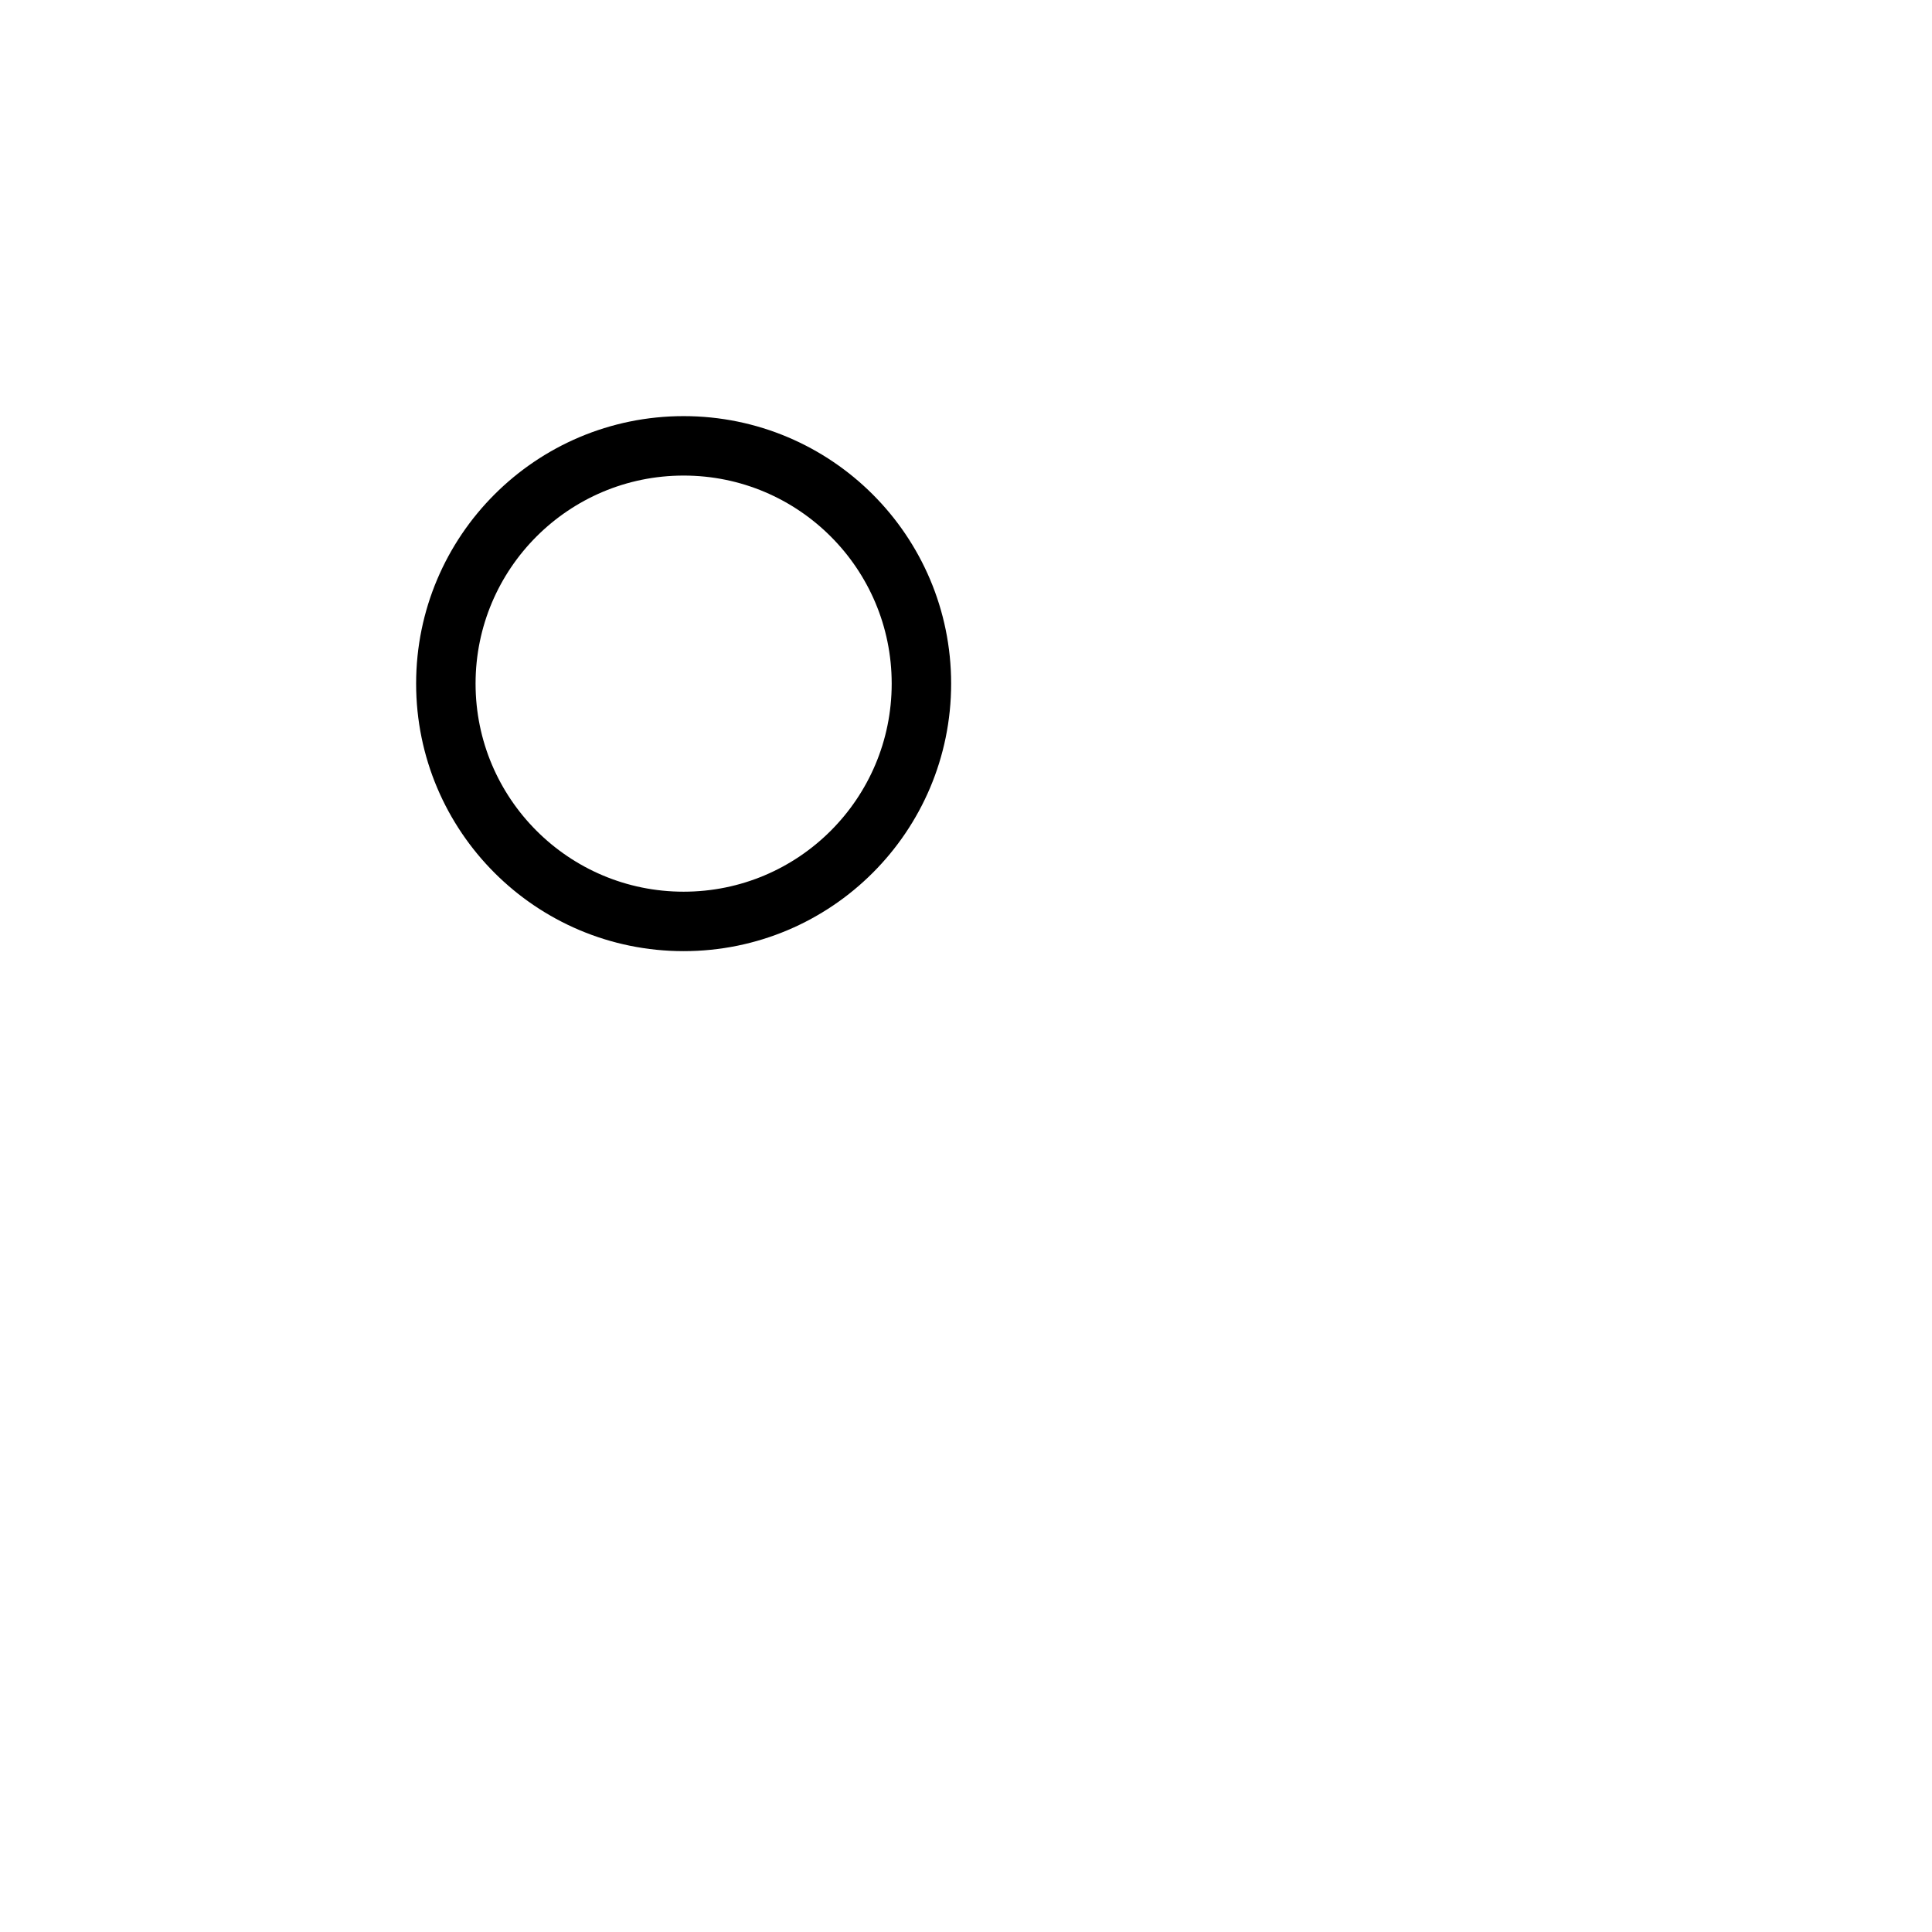
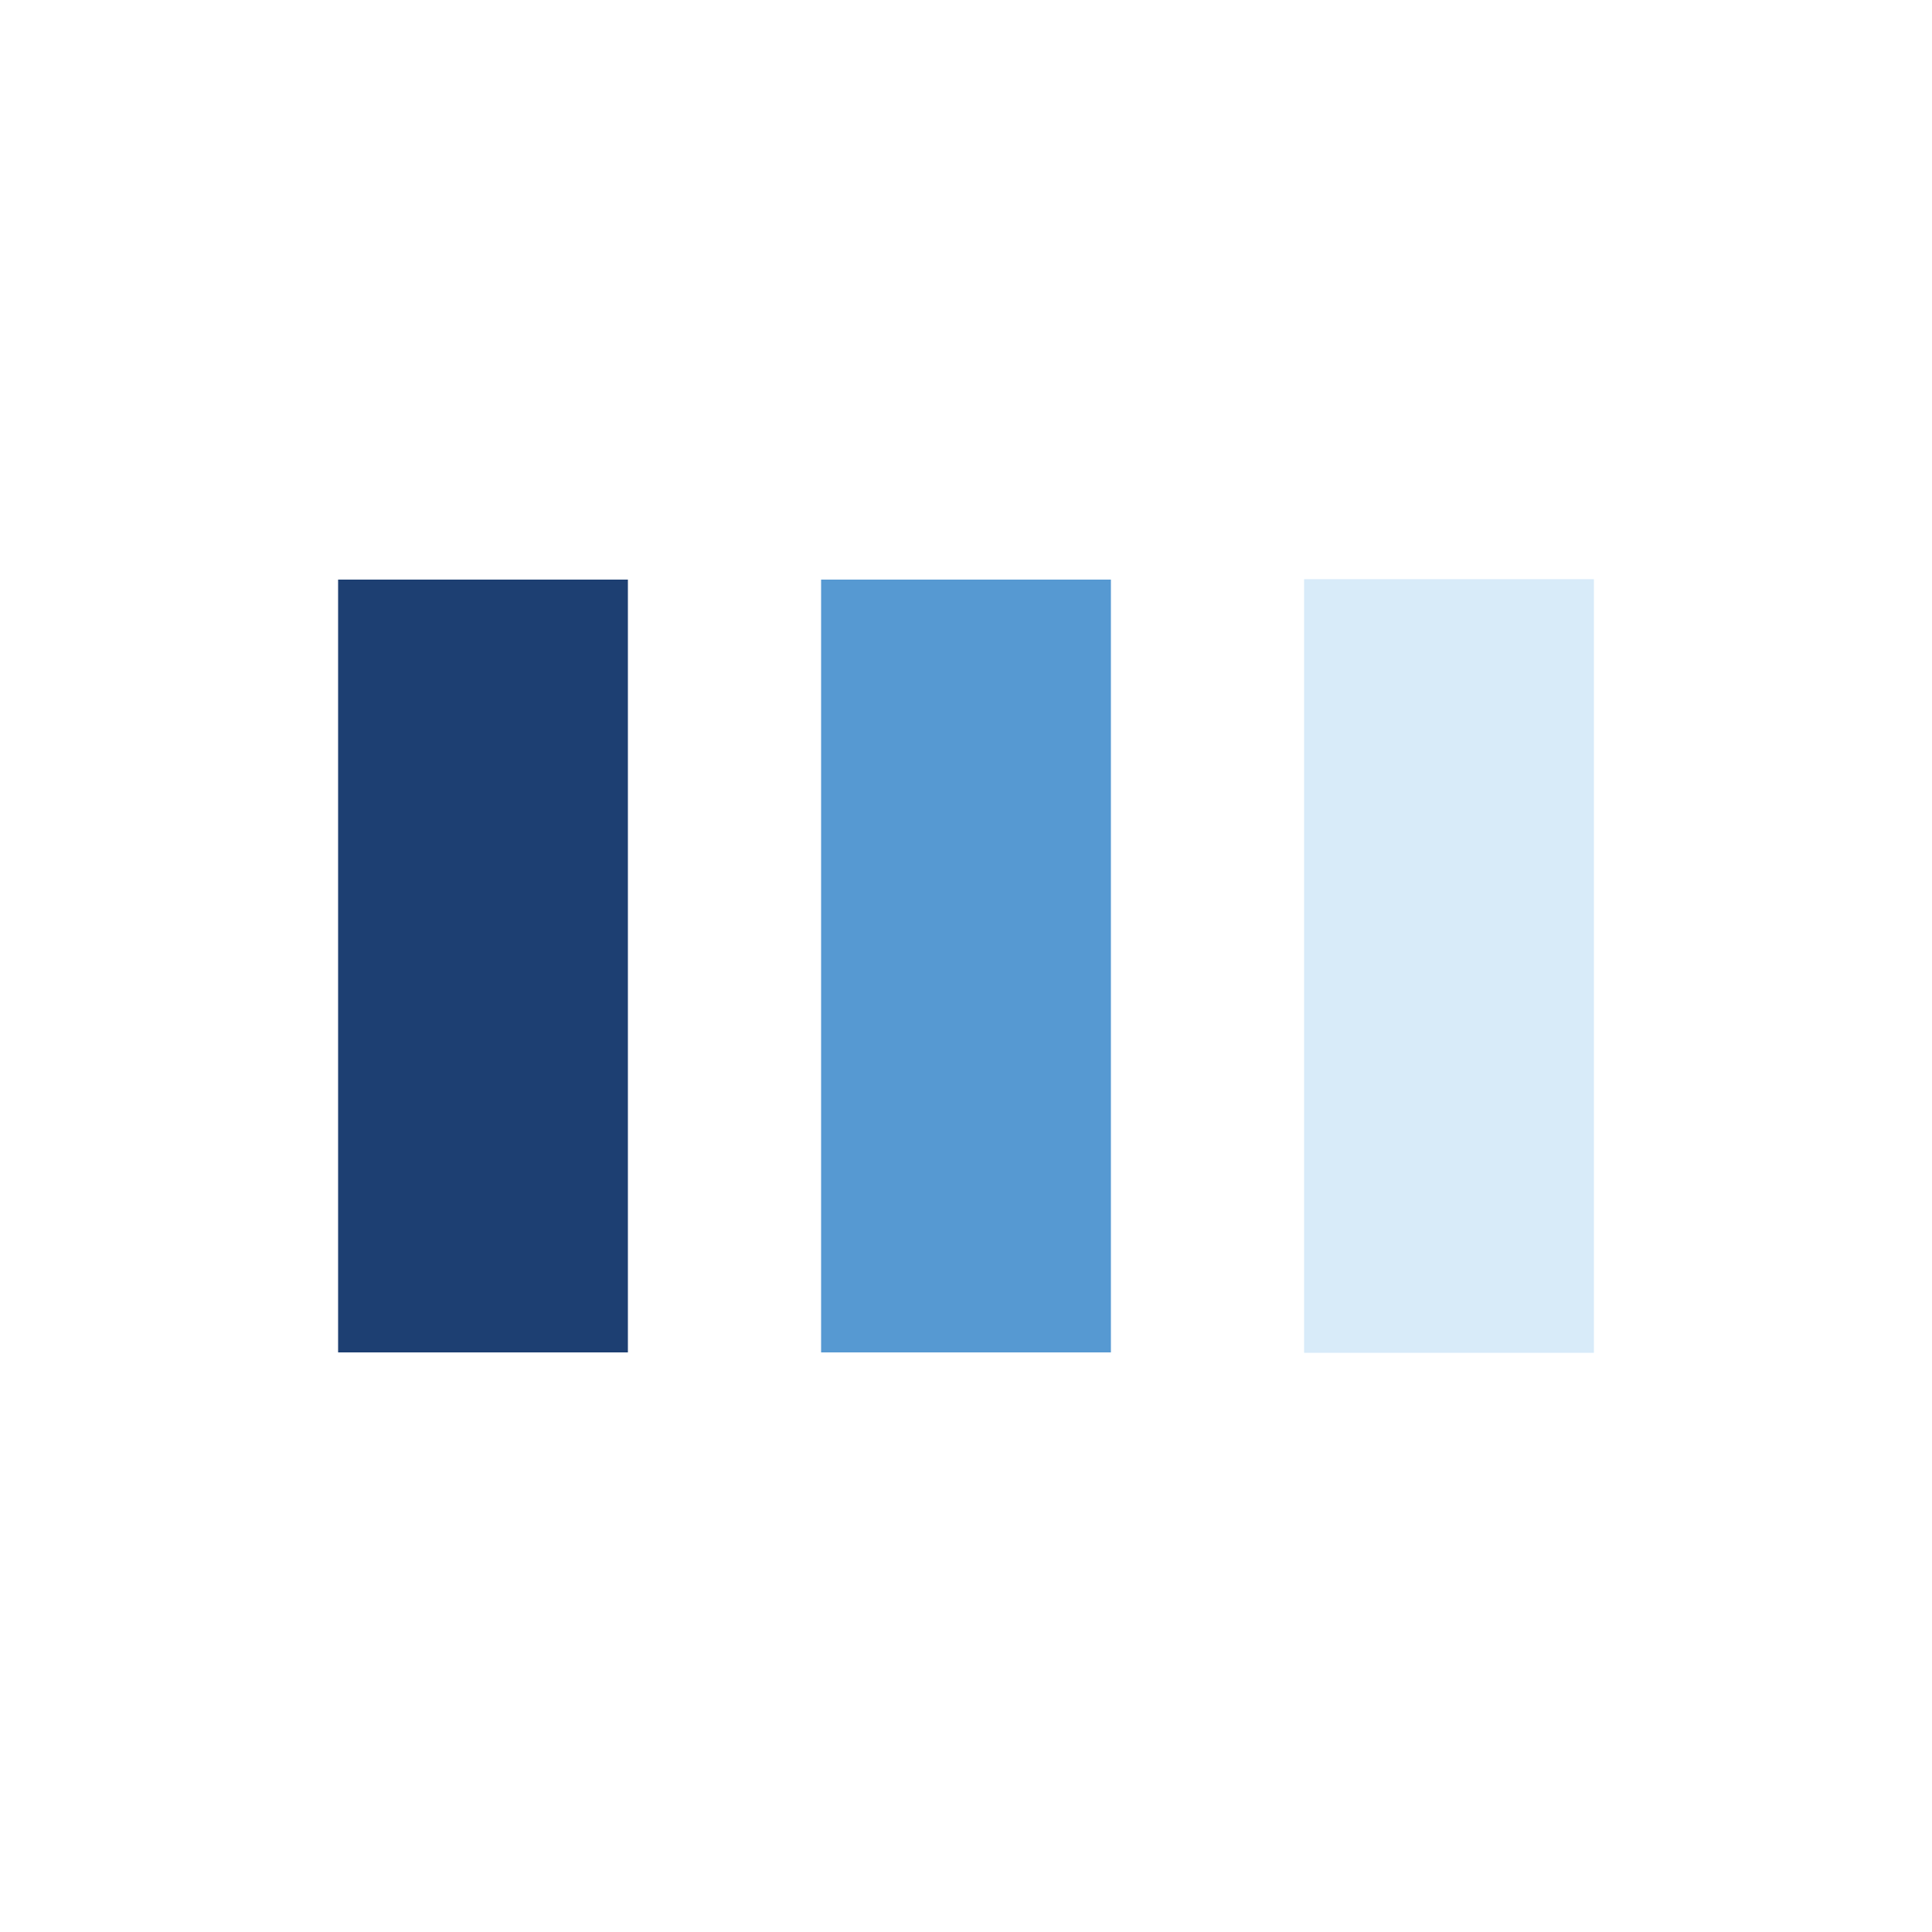
- <svg xmlns="http://www.w3.org/2000/svg" width="65" height="65" viewBox="0 0 65 65" stroke="#000">
-   <g fill="none" fill-rule="evenodd" transform="translate(1 1)" stroke-width="2">
-     <circle cx="22" cy="22" r="6" stroke-opacity="0">
-       <animate attributeName="r" begin="1.5s" dur="3s" values="6;22" calcMode="linear" repeatCount="indefinite" />
-       <animate attributeName="stroke-opacity" begin="1.5s" dur="3s" values="1;0" calcMode="linear" repeatCount="indefinite" />
-       <animate attributeName="stroke-width" begin="1.5s" dur="3s" values="2;0" calcMode="linear" repeatCount="indefinite" />
-     </circle>
-     <circle cx="22" cy="22" r="6" stroke-opacity="0">
-       <animate attributeName="r" begin="3s" dur="3s" values="6;22" calcMode="linear" repeatCount="indefinite" />
-       <animate attributeName="stroke-opacity" begin="3s" dur="3s" values="1;0" calcMode="linear" repeatCount="indefinite" />
-       <animate attributeName="stroke-width" begin="3s" dur="3s" values="2;0" calcMode="linear" repeatCount="indefinite" />
-     </circle>
-     <circle cx="22" cy="22" r="8">
-       <animate attributeName="r" begin="0s" dur="1.5s" values="6;1;2;3;4;5;6" calcMode="linear" repeatCount="indefinite" />
-     </circle>
-   </g>
+ <svg xmlns="http://www.w3.org/2000/svg" width="150px" height="150px" viewBox="0 0 100 100" preserveAspectRatio="xMidYMid" class="lds-facebook" style="background: none;">
+   <rect ng-attr-x="{{config.x1}}" ng-attr-y="{{config.y}}" ng-attr-width="{{config.width}}" ng-attr-height="{{config.height}}" ng-attr-fill="{{config.c1}}" x="17.5" y="30" width="15" height="40" fill="#1d3f72">
+     <animate attributeName="y" calcMode="spline" values="18;30;30" keyTimes="0;0.5;1" dur="0.9" keySplines="0 0.5 0.5 1;0 0.5 0.5 1" begin="-0.18s" repeatCount="indefinite" />
+     <animate attributeName="height" calcMode="spline" values="64;40;40" keyTimes="0;0.5;1" dur="0.9" keySplines="0 0.5 0.5 1;0 0.5 0.5 1" begin="-0.18s" repeatCount="indefinite" />
+   </rect>
+   <rect ng-attr-x="{{config.x2}}" ng-attr-y="{{config.y}}" ng-attr-width="{{config.width}}" ng-attr-height="{{config.height}}" ng-attr-fill="{{config.c2}}" x="42.5" y="30" width="15" height="40" fill="#5699d2">
+     <animate attributeName="y" calcMode="spline" values="21;30;30" keyTimes="0;0.5;1" dur="0.9" keySplines="0 0.5 0.5 1;0 0.5 0.5 1" begin="-0.09s" repeatCount="indefinite" />
+     <animate attributeName="height" calcMode="spline" values="58;40;40" keyTimes="0;0.5;1" dur="0.9" keySplines="0 0.5 0.5 1;0 0.5 0.5 1" begin="-0.09s" repeatCount="indefinite" />
+   </rect>
+   <rect ng-attr-x="{{config.x3}}" ng-attr-y="{{config.y}}" ng-attr-width="{{config.width}}" ng-attr-height="{{config.height}}" ng-attr-fill="{{config.c3}}" x="67.5" y="29.978" width="15" height="40.044" fill="#d8ebf9">
+     <animate attributeName="y" calcMode="spline" values="24;30;30" keyTimes="0;0.5;1" dur="0.9" keySplines="0 0.5 0.5 1;0 0.5 0.5 1" begin="0s" repeatCount="indefinite" />
+     <animate attributeName="height" calcMode="spline" values="52;40;40" keyTimes="0;0.5;1" dur="0.9" keySplines="0 0.5 0.5 1;0 0.5 0.5 1" begin="0s" repeatCount="indefinite" />
+   </rect>
</svg>
